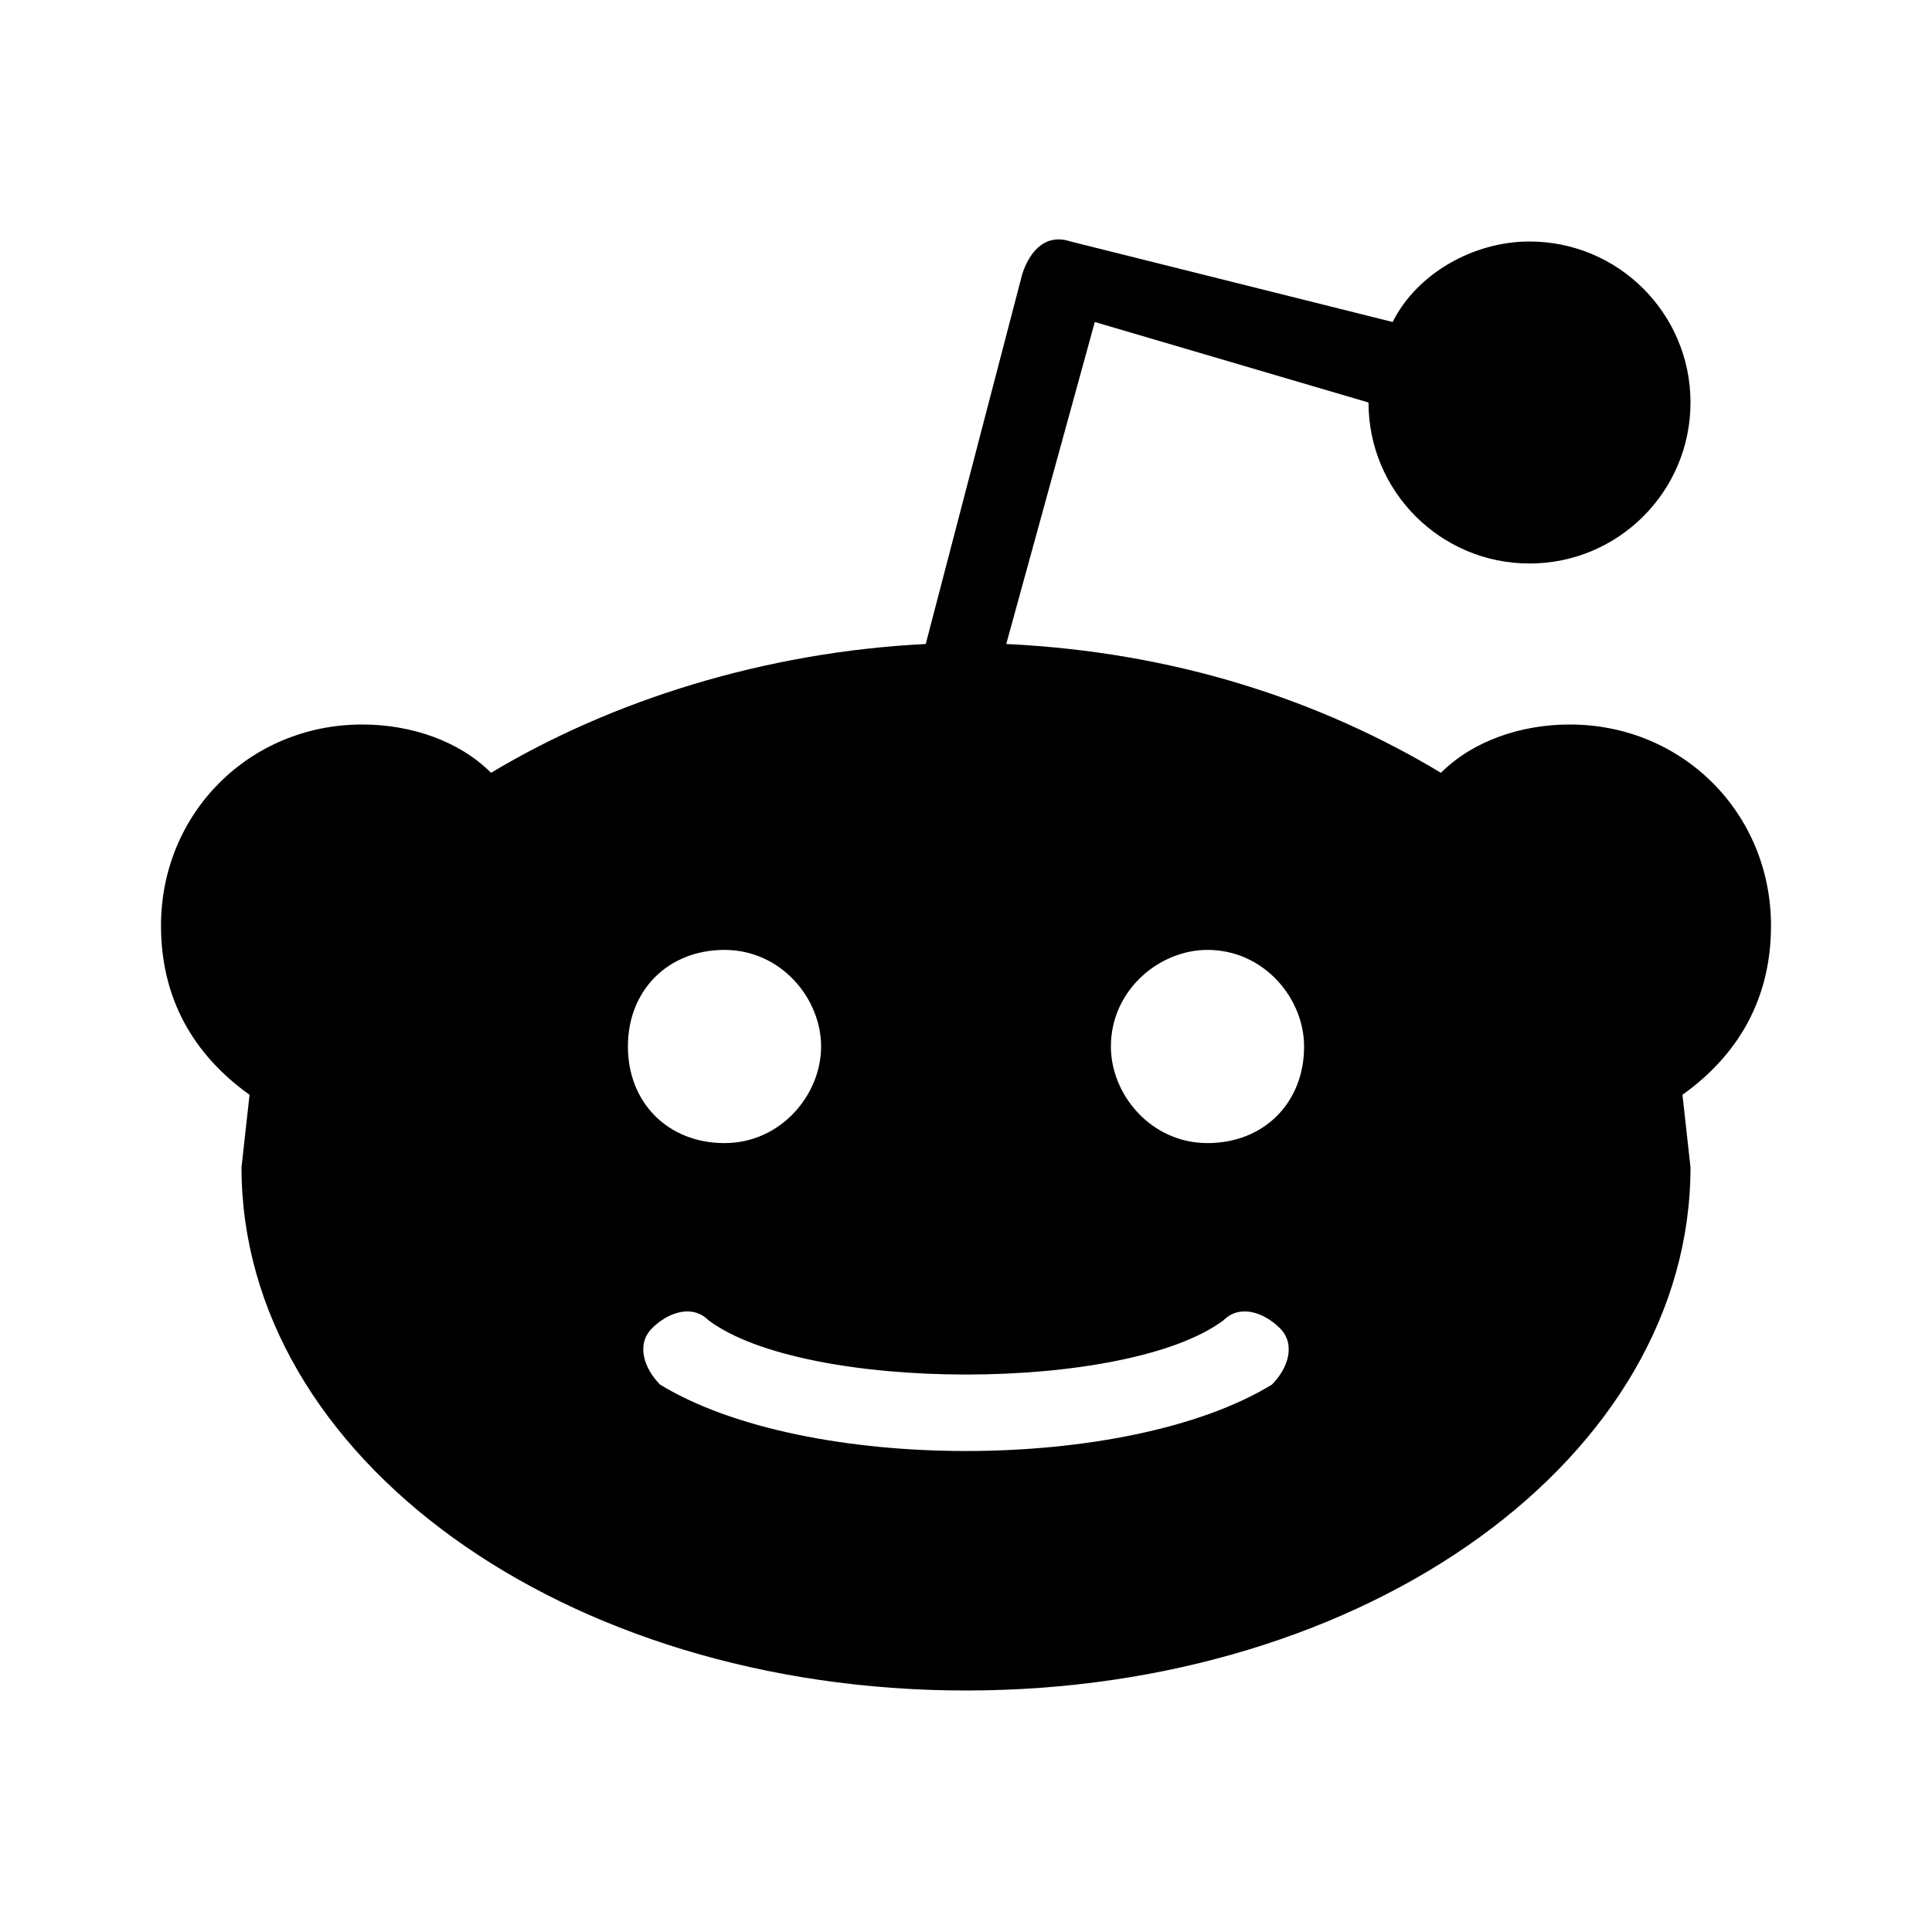
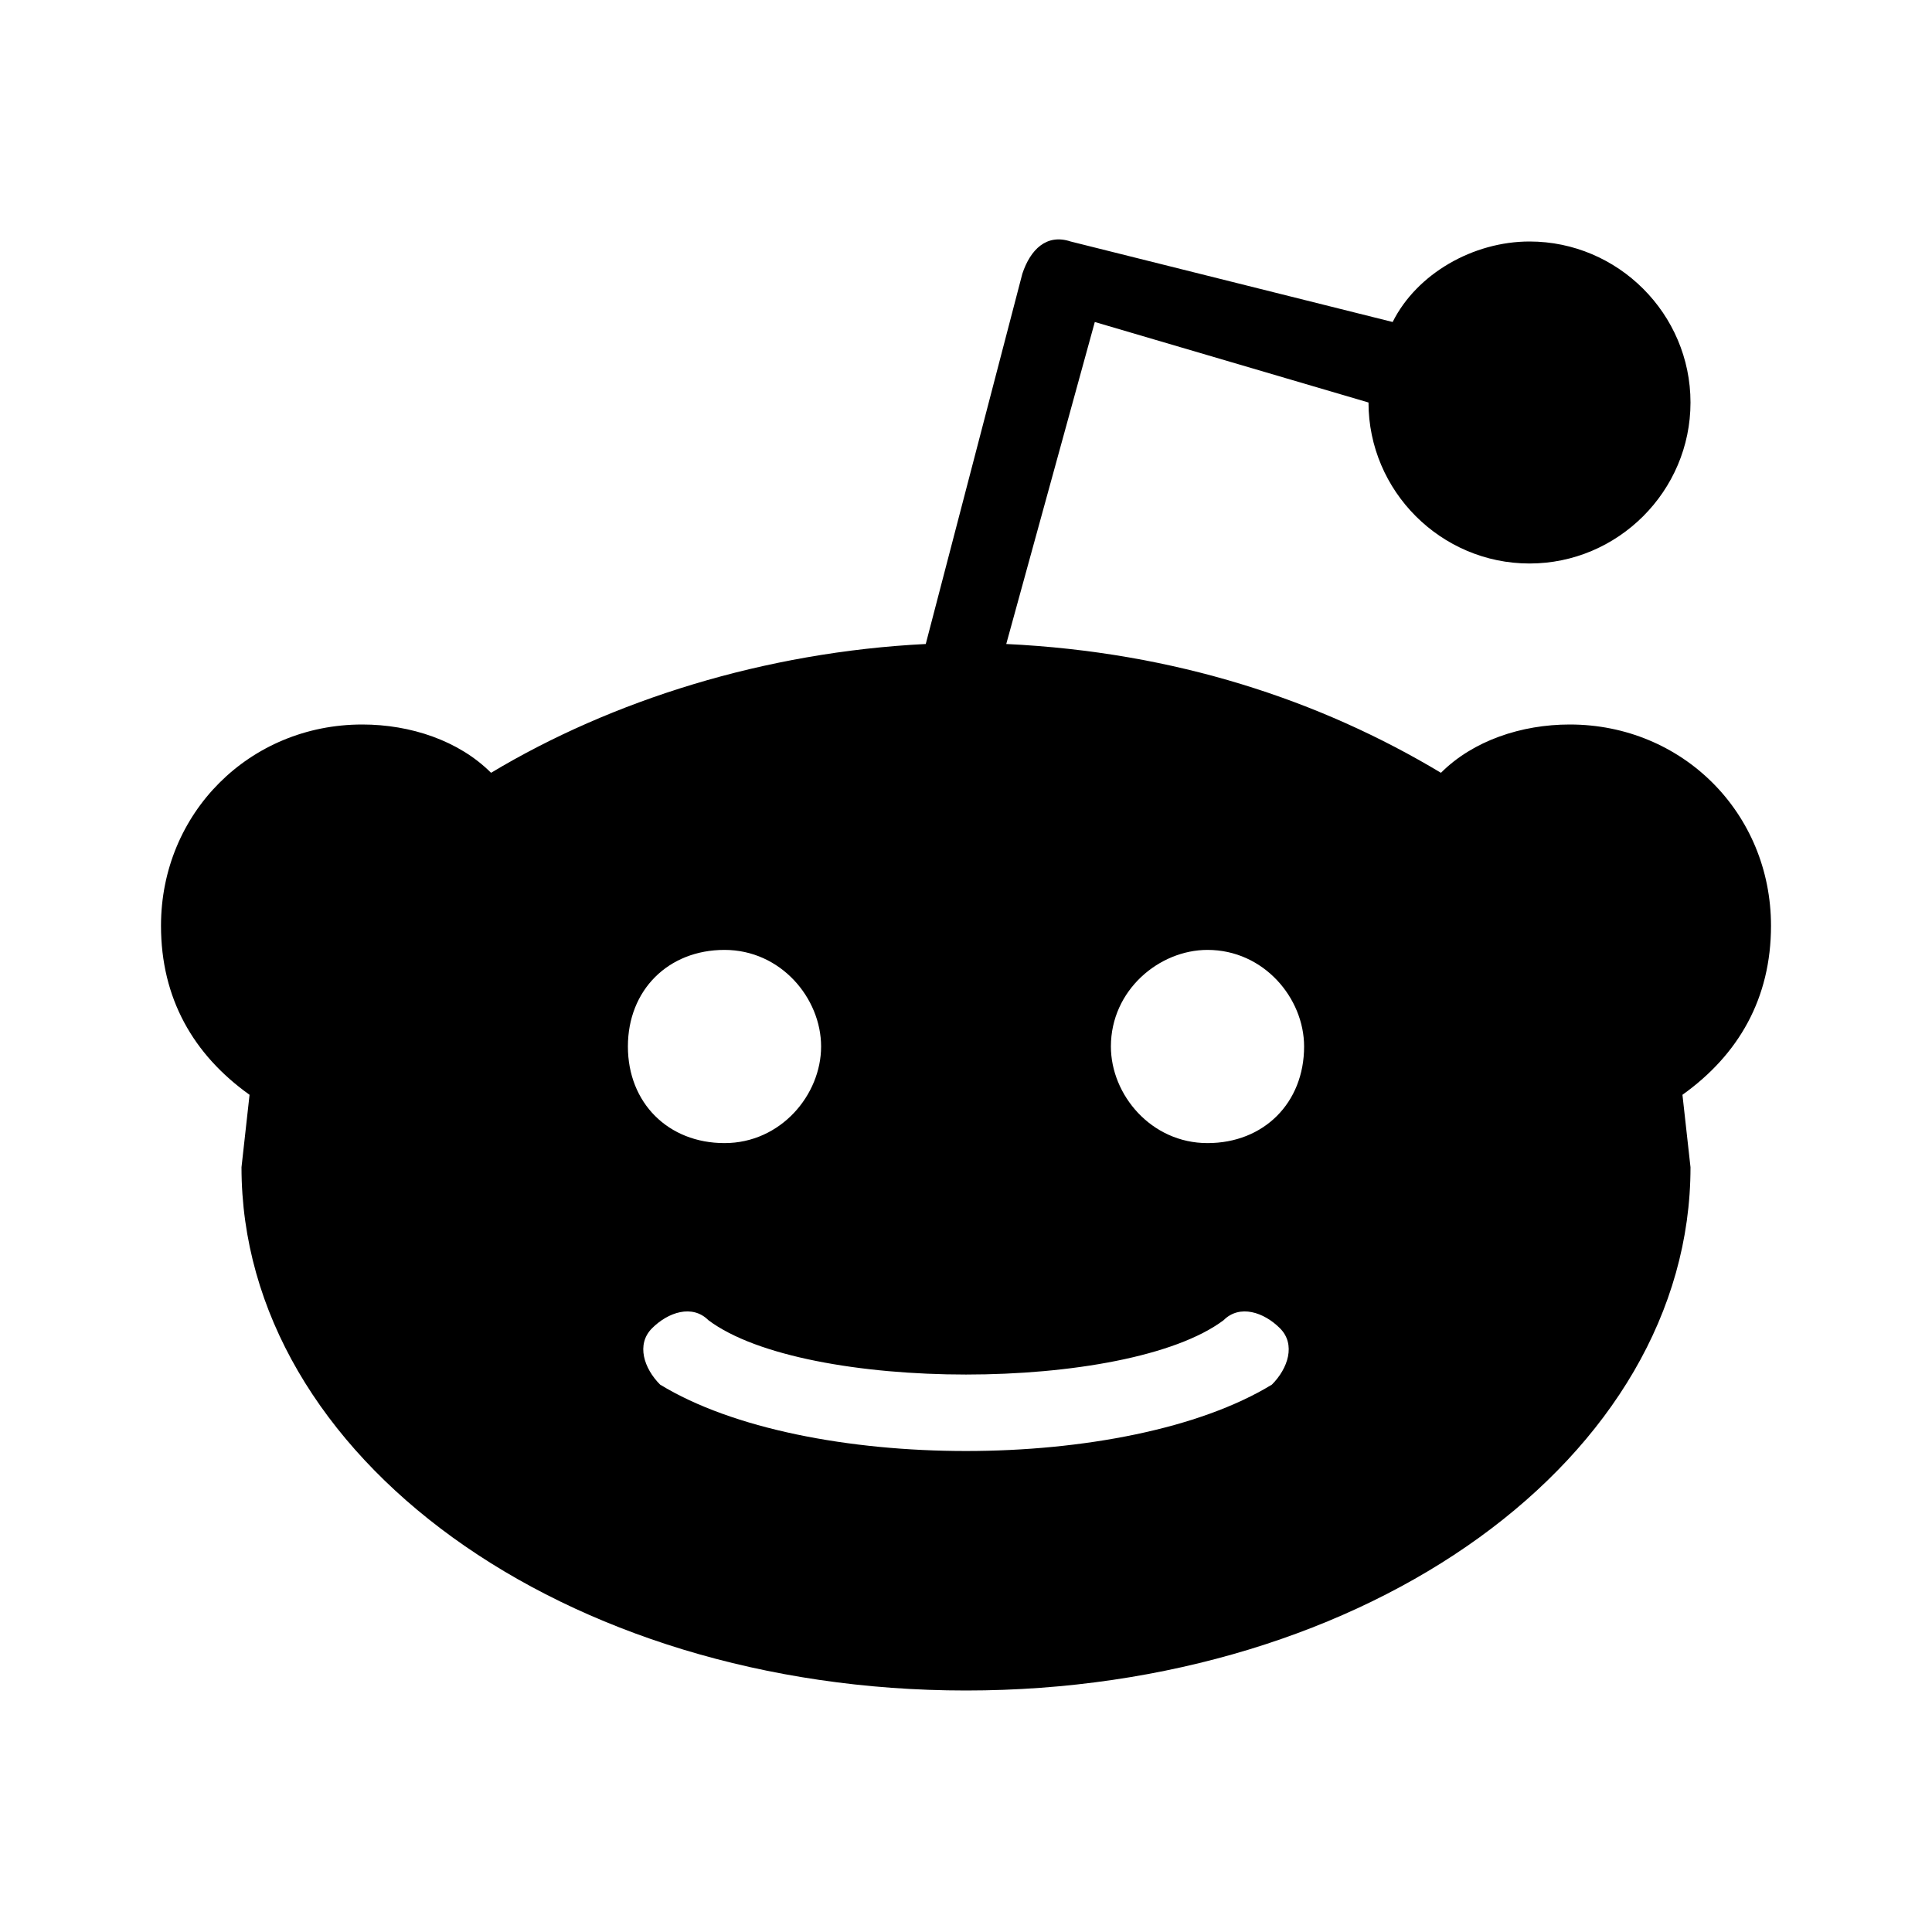
<svg xmlns="http://www.w3.org/2000/svg" version="1.1" width="24" height="24" viewBox="0 0 24 24">
-   <path d="M22,11.5C22,10.1 20.9,9 19.5,9C18.9,9 18.3,9.2 17.9,9.6C16.4,8.7 14.6,8.1 12.5,8L13.6,4L17,5A2,2 0 0,0 19,7A2,2 0 0,0 21,5A2,2 0 0,0 19,3C18.3,3 17.6,3.4 17.3,4L13.3,3C13,2.9 12.8,3.1 12.7,3.4L11.5,8C9.5,8.1 7.6,8.7 6.1,9.6C5.7,9.2 5.1,9 4.5,9C3.1,9 2,10.1 2,11.5C2,12.4 2.4,13.1 3.1,13.6L3,14.5C3,18.1 7,21 12,21C17,21 21,18.1 21,14.5L20.9,13.6C21.6,13.1 22,12.4 22,11.5M9,11.8C9.7,11.8 10.2,12.4 10.2,13C10.2,13.6 9.7,14.2 9,14.2C8.3,14.2 7.8,13.7 7.8,13C7.8,12.3 8.3,11.8 9,11.8M15.8,17.2C14,18.3 10,18.3 8.2,17.2C8,17 7.9,16.7 8.1,16.5C8.3,16.3 8.6,16.2 8.8,16.4C10,17.3 14,17.3 15.2,16.4C15.4,16.2 15.7,16.3 15.9,16.5C16.1,16.7 16,17 15.8,17.2M15,14.2C14.3,14.2 13.8,13.6 13.8,13C13.8,12.3 14.4,11.8 15,11.8C15.7,11.8 16.2,12.4 16.2,13C16.2,13.7 15.7,14.2 15,14.2Z" />
+   <path fill="currentColor" d="M22,11.5C22,10.1 20.9,9 19.5,9C18.9,9 18.3,9.2 17.9,9.6C16.4,8.7 14.6,8.1 12.5,8L13.6,4L17,5C17,6.1 17.9,7 19,7C20.1,7 21,6.1 21,5C21,3.9 20.1,3 19,3C18.3,3 17.6,3.4 17.3,4L13.3,3C13,2.9 12.8,3.1 12.7,3.4L11.5,8C9.5,8.1 7.6,8.7 6.1,9.6C5.7,9.2 5.1,9 4.5,9C3.1,9 2,10.1 2,11.5C2,12.4 2.4,13.1 3.1,13.6L3,14.5C3,18.1 7,21 12,21C17,21 21,18.1 21,14.5L20.9,13.6C21.6,13.1 22,12.4 22,11.5M9,11.8C9.7,11.8 10.2,12.4 10.2,13C10.2,13.6 9.7,14.2 9,14.2C8.3,14.2 7.8,13.7 7.8,13C7.8,12.3 8.3,11.8 9,11.8M15.8,17.2C14,18.3 10,18.3 8.2,17.2C8,17 7.9,16.7 8.1,16.5C8.3,16.3 8.6,16.2 8.8,16.4C10,17.3 14,17.3 15.2,16.4C15.4,16.2 15.7,16.3 15.9,16.5C16.1,16.7 16,17 15.8,17.2M15,14.2C14.3,14.2 13.8,13.6 13.8,13C13.8,12.3 14.4,11.8 15,11.8C15.7,11.8 16.2,12.4 16.2,13C16.2,13.7 15.7,14.2 15,14.2Z" />
</svg>
